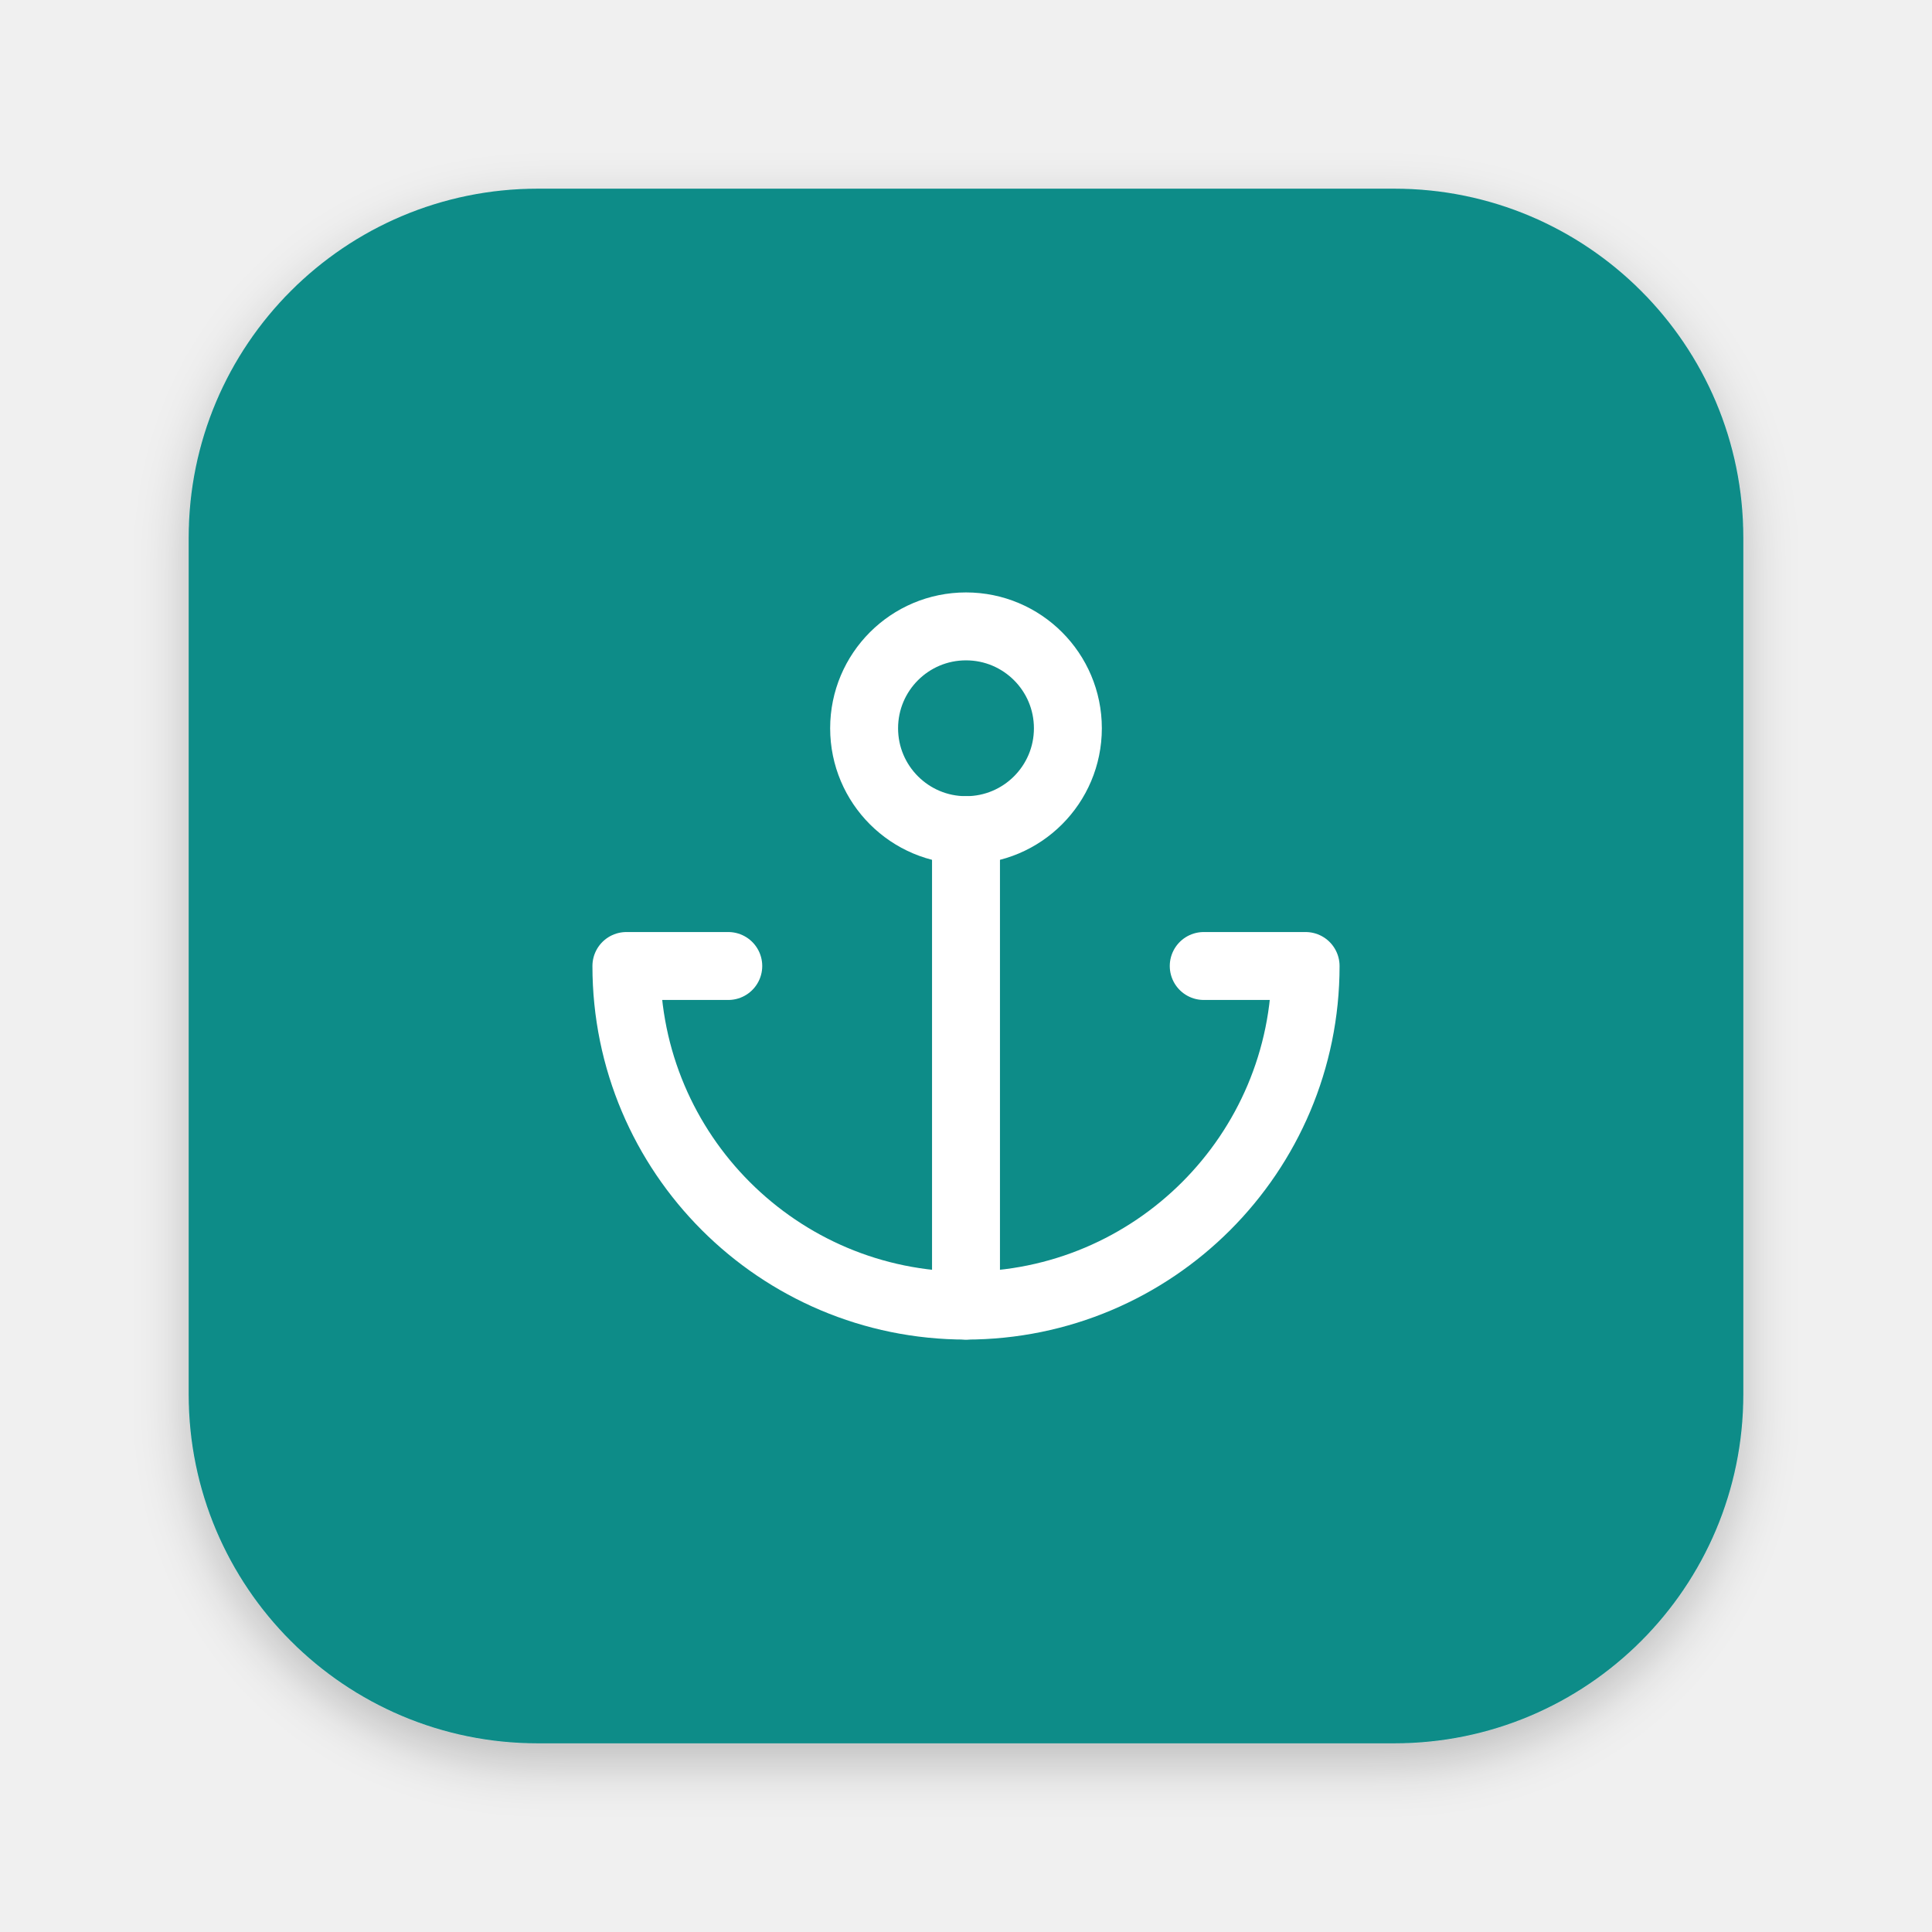
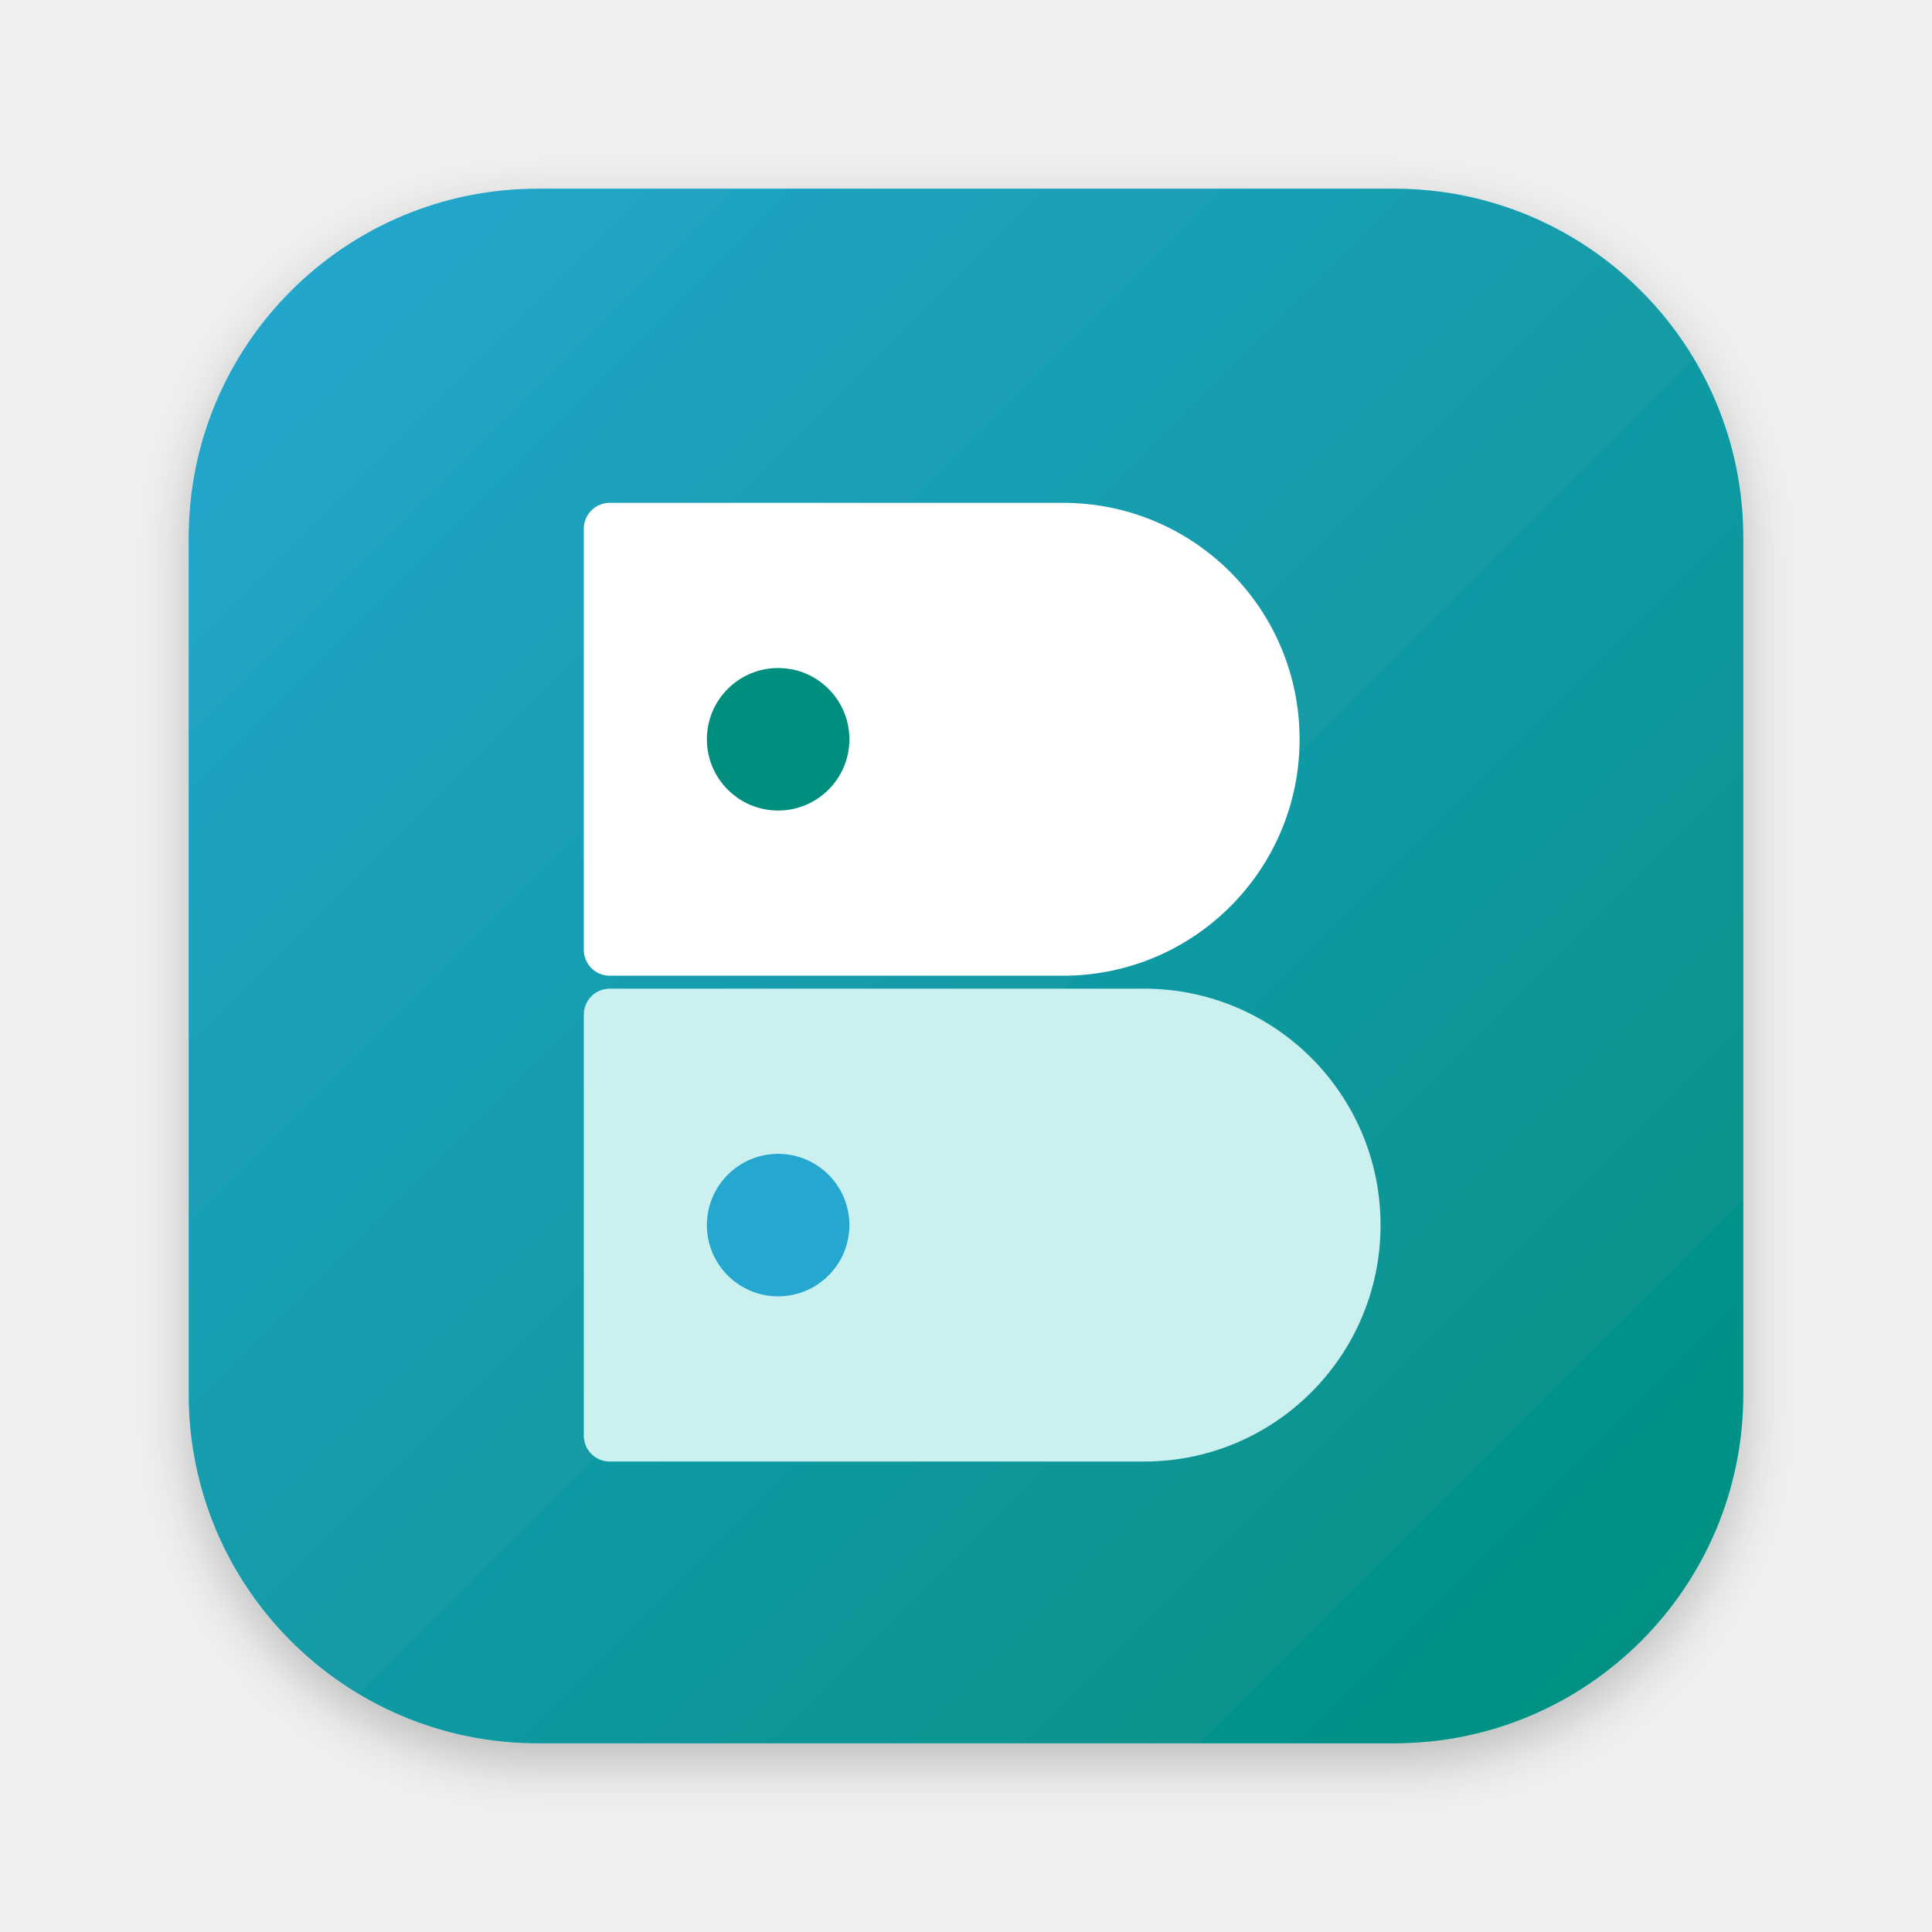
<svg xmlns="http://www.w3.org/2000/svg" width="1024" height="1024" viewBox="0 0 1024 1024">
  <defs>
    <filter id="shadow" x="-10%" y="-10%" width="120%" height="125%">
      <feDropShadow dx="0" dy="10" stdDeviation="14" flood-color="#000" flood-opacity="0.22" />
    </filter>
+     <linearGradient id="tile" x1="0" y1="0" x2="1" y2="1">
+       <stop offset="0" stop-color="#26A7D0" />
+       <stop offset="1" stop-color="#008F7F" />
+     </linearGradient>
  </defs>
-   <rect x="100" y="100" width="824" height="824" rx="185" fill="#0F8C88" filter="url(#shadow)" />
-   <g transform="translate(296 296) scale(18)" fill="none" stroke="#FFFFFF" stroke-width="2" stroke-linecap="round" stroke-linejoin="round">
-     <path d="M12 22V8" />
-     <path d="M5 12H2a10 10 0 0 0 20 0h-3" />
-     <circle cx="12" cy="5" r="3" />
+   <rect x="100" y="100" width="824" height="824" rx="185" fill="url(#tile)" filter="url(#shadow)" />
+   <g transform="translate(100 100) scale(34.333)" stroke-width="0.8" stroke-linejoin="round">
+     <path d="M6.5 5.25h7a3.25 3.25 0 0 1 0 6.5h-7z" fill="#FFFFFF" stroke="#FFFFFF" />
+     <path d="M6.5 12.75h8.25a3.25 3.25 0 0 1 0 6.5H6.5z" fill="#CAF1F0" stroke="#CAF1F0" />
+     <circle cx="9.1" cy="8.5" r="1.1" fill="#008F7F" />
+     <circle cx="9.1" cy="16" r="1.1" fill="#26A7D0" />
  </g>
</svg>
